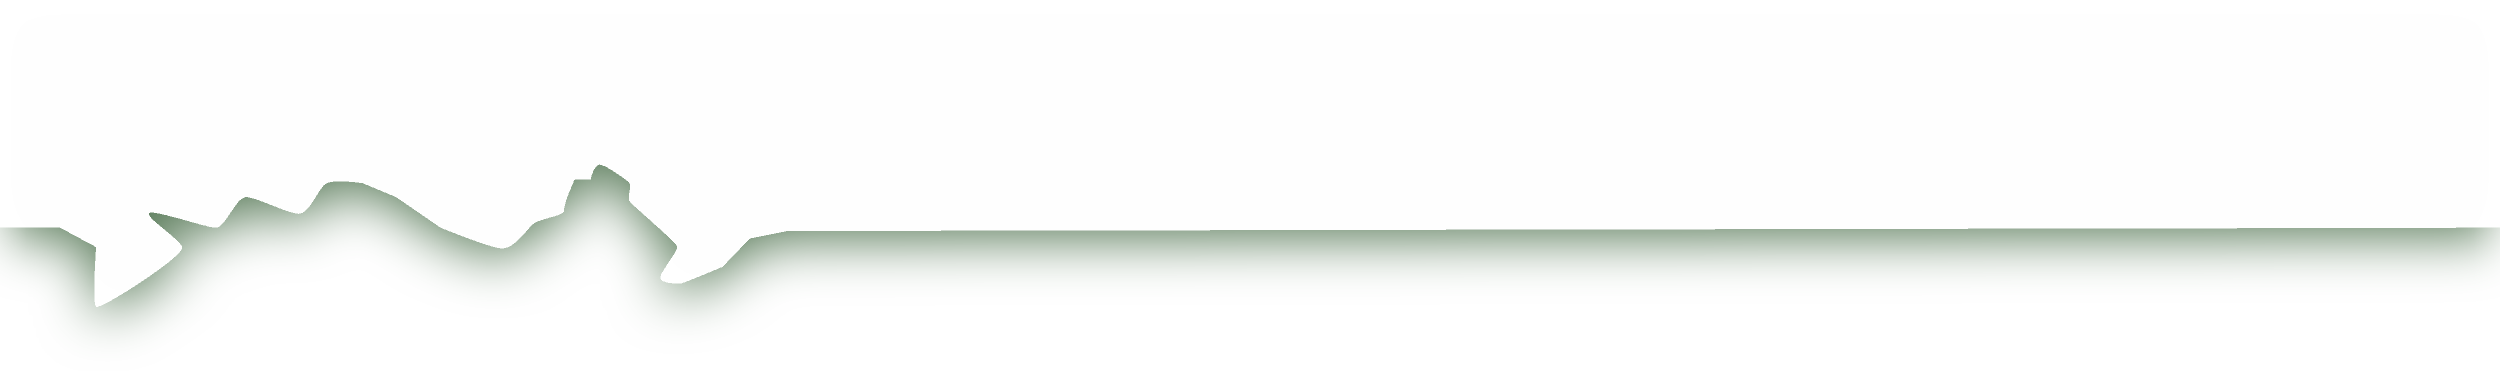
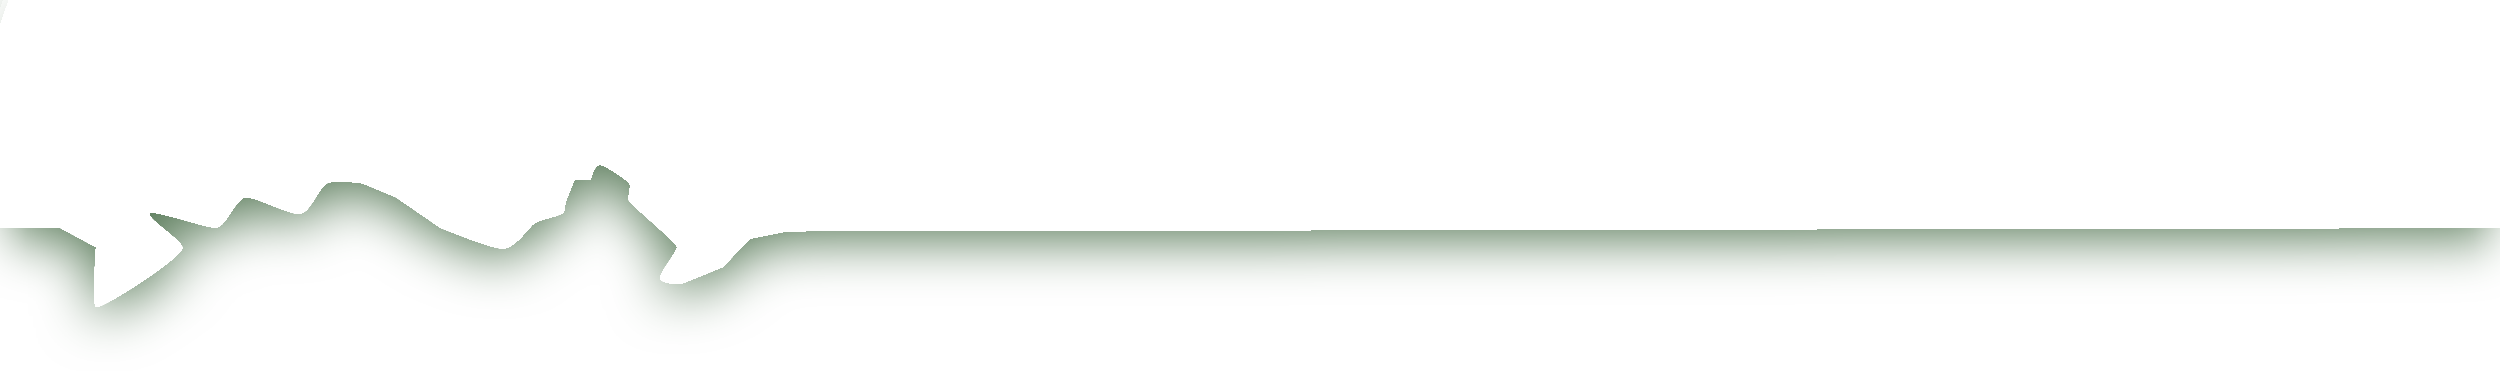
<svg xmlns="http://www.w3.org/2000/svg" width="900" height="138" viewBox="0 0 900 138" fill="none">
  <g clip-path="url(#clip0_431_29303)">
    <g filter="url(#filter0_d_431_29303)">
-       <path d="M21.594 81.963L-0.348 81.963L-0.348 2.53134e-06L900.777 0L900.777 81.963L283.345 83.185L269.907 85.873L260.157 96.061C260.157 96.061 246.782 101.686 245.282 101.998C243.782 102.311 238.282 101.998 237.72 100.248C237.157 98.498 244.157 90.498 243.782 88.748C243.407 86.998 227.032 73.623 226.47 72.186C225.907 70.748 227.532 66.686 226.47 65.686C225.407 64.686 218.47 59.685 216.157 59.31C213.845 58.935 212.595 64.685 212.595 64.685L206.831 64.685C206.831 64.685 202.831 73.435 203.081 75.685C203.331 77.935 194.136 78.435 191.608 80.935C189.081 83.435 185.067 89.435 180.831 89.435C176.595 89.435 158.595 81.963 158.595 81.963L142.595 70.963L130.595 65.963C130.595 65.963 120.581 64.463 117.595 65.963C114.608 67.463 111.581 76.963 107.595 76.963C103.608 76.963 92.331 70.963 88.594 70.963C84.858 70.963 81.331 81.963 77.594 81.963C73.858 81.963 53.608 74.713 53.594 76.963C53.581 79.213 64.469 85.865 65.594 88.963C66.719 92.061 36.094 111.685 34.594 110.444C33.094 109.202 34.594 88.963 34.594 88.963L21.594 81.963Z" fill="rgba(255, 255, 255, 0.01)" />
+       <path d="M21.594 81.963L-0.348 81.963L-0.348 2.53134e-06L900.777 0L900.777 81.963L283.345 83.185L269.907 85.873L260.157 96.061C260.157 96.061 246.782 101.686 245.282 101.998C243.782 102.311 238.282 101.998 237.72 100.248C237.157 98.498 244.157 90.498 243.782 88.748C243.407 86.998 227.032 73.623 226.47 72.186C225.907 70.748 227.532 66.686 226.47 65.686C225.407 64.686 218.47 59.685 216.157 59.31C213.845 58.935 212.595 64.685 212.595 64.685L206.831 64.685C206.831 64.685 202.831 73.435 203.081 75.685C203.331 77.935 194.136 78.435 191.608 80.935C189.081 83.435 185.067 89.435 180.831 89.435C176.595 89.435 158.595 81.963 158.595 81.963L142.595 70.963L130.595 65.963C130.595 65.963 120.581 64.463 117.595 65.963C114.608 67.463 111.581 76.963 107.595 76.963C103.608 76.963 92.331 70.963 88.594 70.963C84.858 70.963 81.331 81.963 77.594 81.963C73.858 81.963 53.608 74.713 53.594 76.963C53.581 79.213 64.469 85.865 65.594 88.963C66.719 92.061 36.094 111.685 34.594 110.444C33.094 109.202 34.594 88.963 34.594 88.963L21.594 81.963Z" fill="url(#gradient-mobile-light)" />
    </g>
  </g>
  <defs>
    <filter id="filter0_d_431_29303" x="-20.348" y="-17" height="150.5" filterUnits="userSpaceOnUse" color-interpolation-filters="sRGB">
      <feFlood flood-opacity="0" result="BackgroundImageFix" />
      <feColorMatrix in="SourceAlpha" type="matrix" values="0 0 0 0 0 0 0 0 0 0 0 0 0 0 0 0 0 0 127 0" result="hardAlpha" />
      <feOffset dy="3" />
      <feGaussianBlur stdDeviation="10" />
      <feComposite in2="hardAlpha" operator="out" />
      <feColorMatrix type="matrix" values="0 0 0 0 0.337 0 0 0 0 0.471 0 0 0 0 0.337 0 0 0 1 0" />
      <feBlend mode="normal" in2="BackgroundImageFix" result="effect1_dropShadow_431_29303" />
      <feBlend mode="normal" in="SourceGraphic" in2="effect1_dropShadow_431_29303" result="shape" />
    </filter>
+     <linearGradient gradientUnits="userSpaceOnUse" x1="0" y1="110." x2="320" y2="110.5" id="gradient-mobile-light">
+       <stop offset="0" style="stop-color: rgba(255, 255, 255, 0);" />
+       <stop offset="0.95" style="stop-color: rgb(255, 255, 255); stop-opacity: 0.66;" />
+       <stop offset="1" style="stop-color: rgb(255, 255, 255);" />
+     </linearGradient>
  </defs>
</svg>
